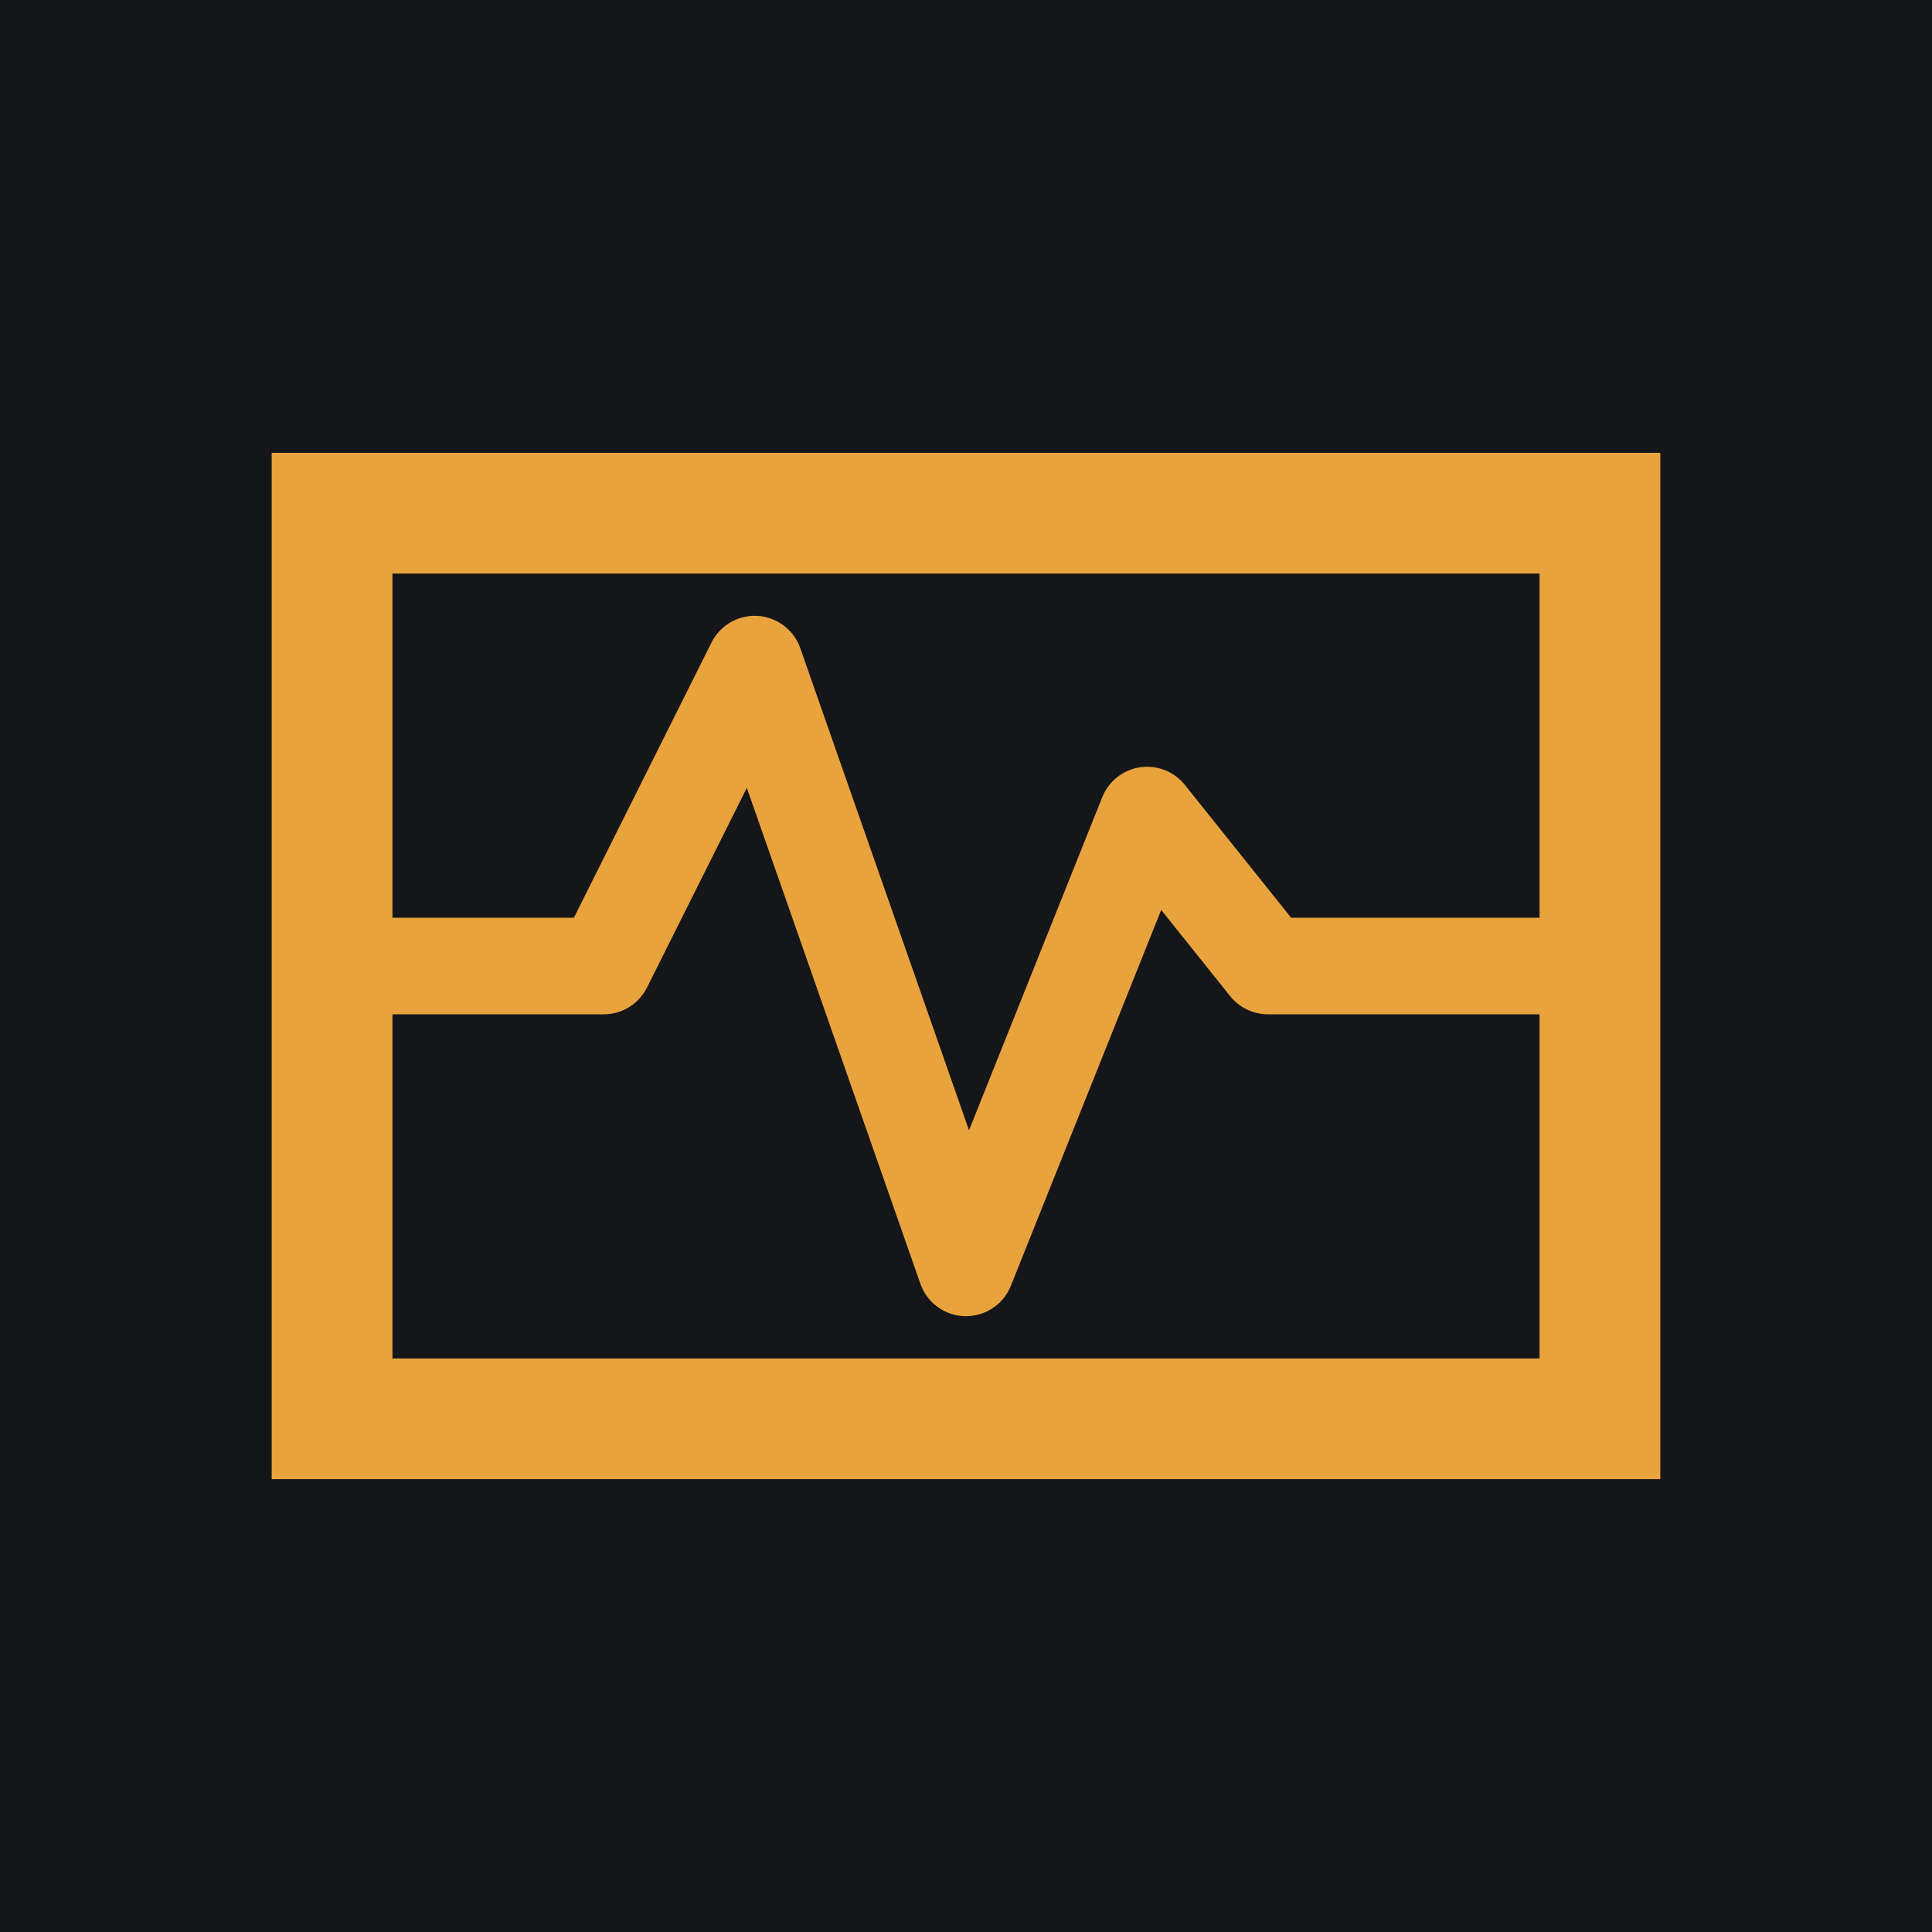
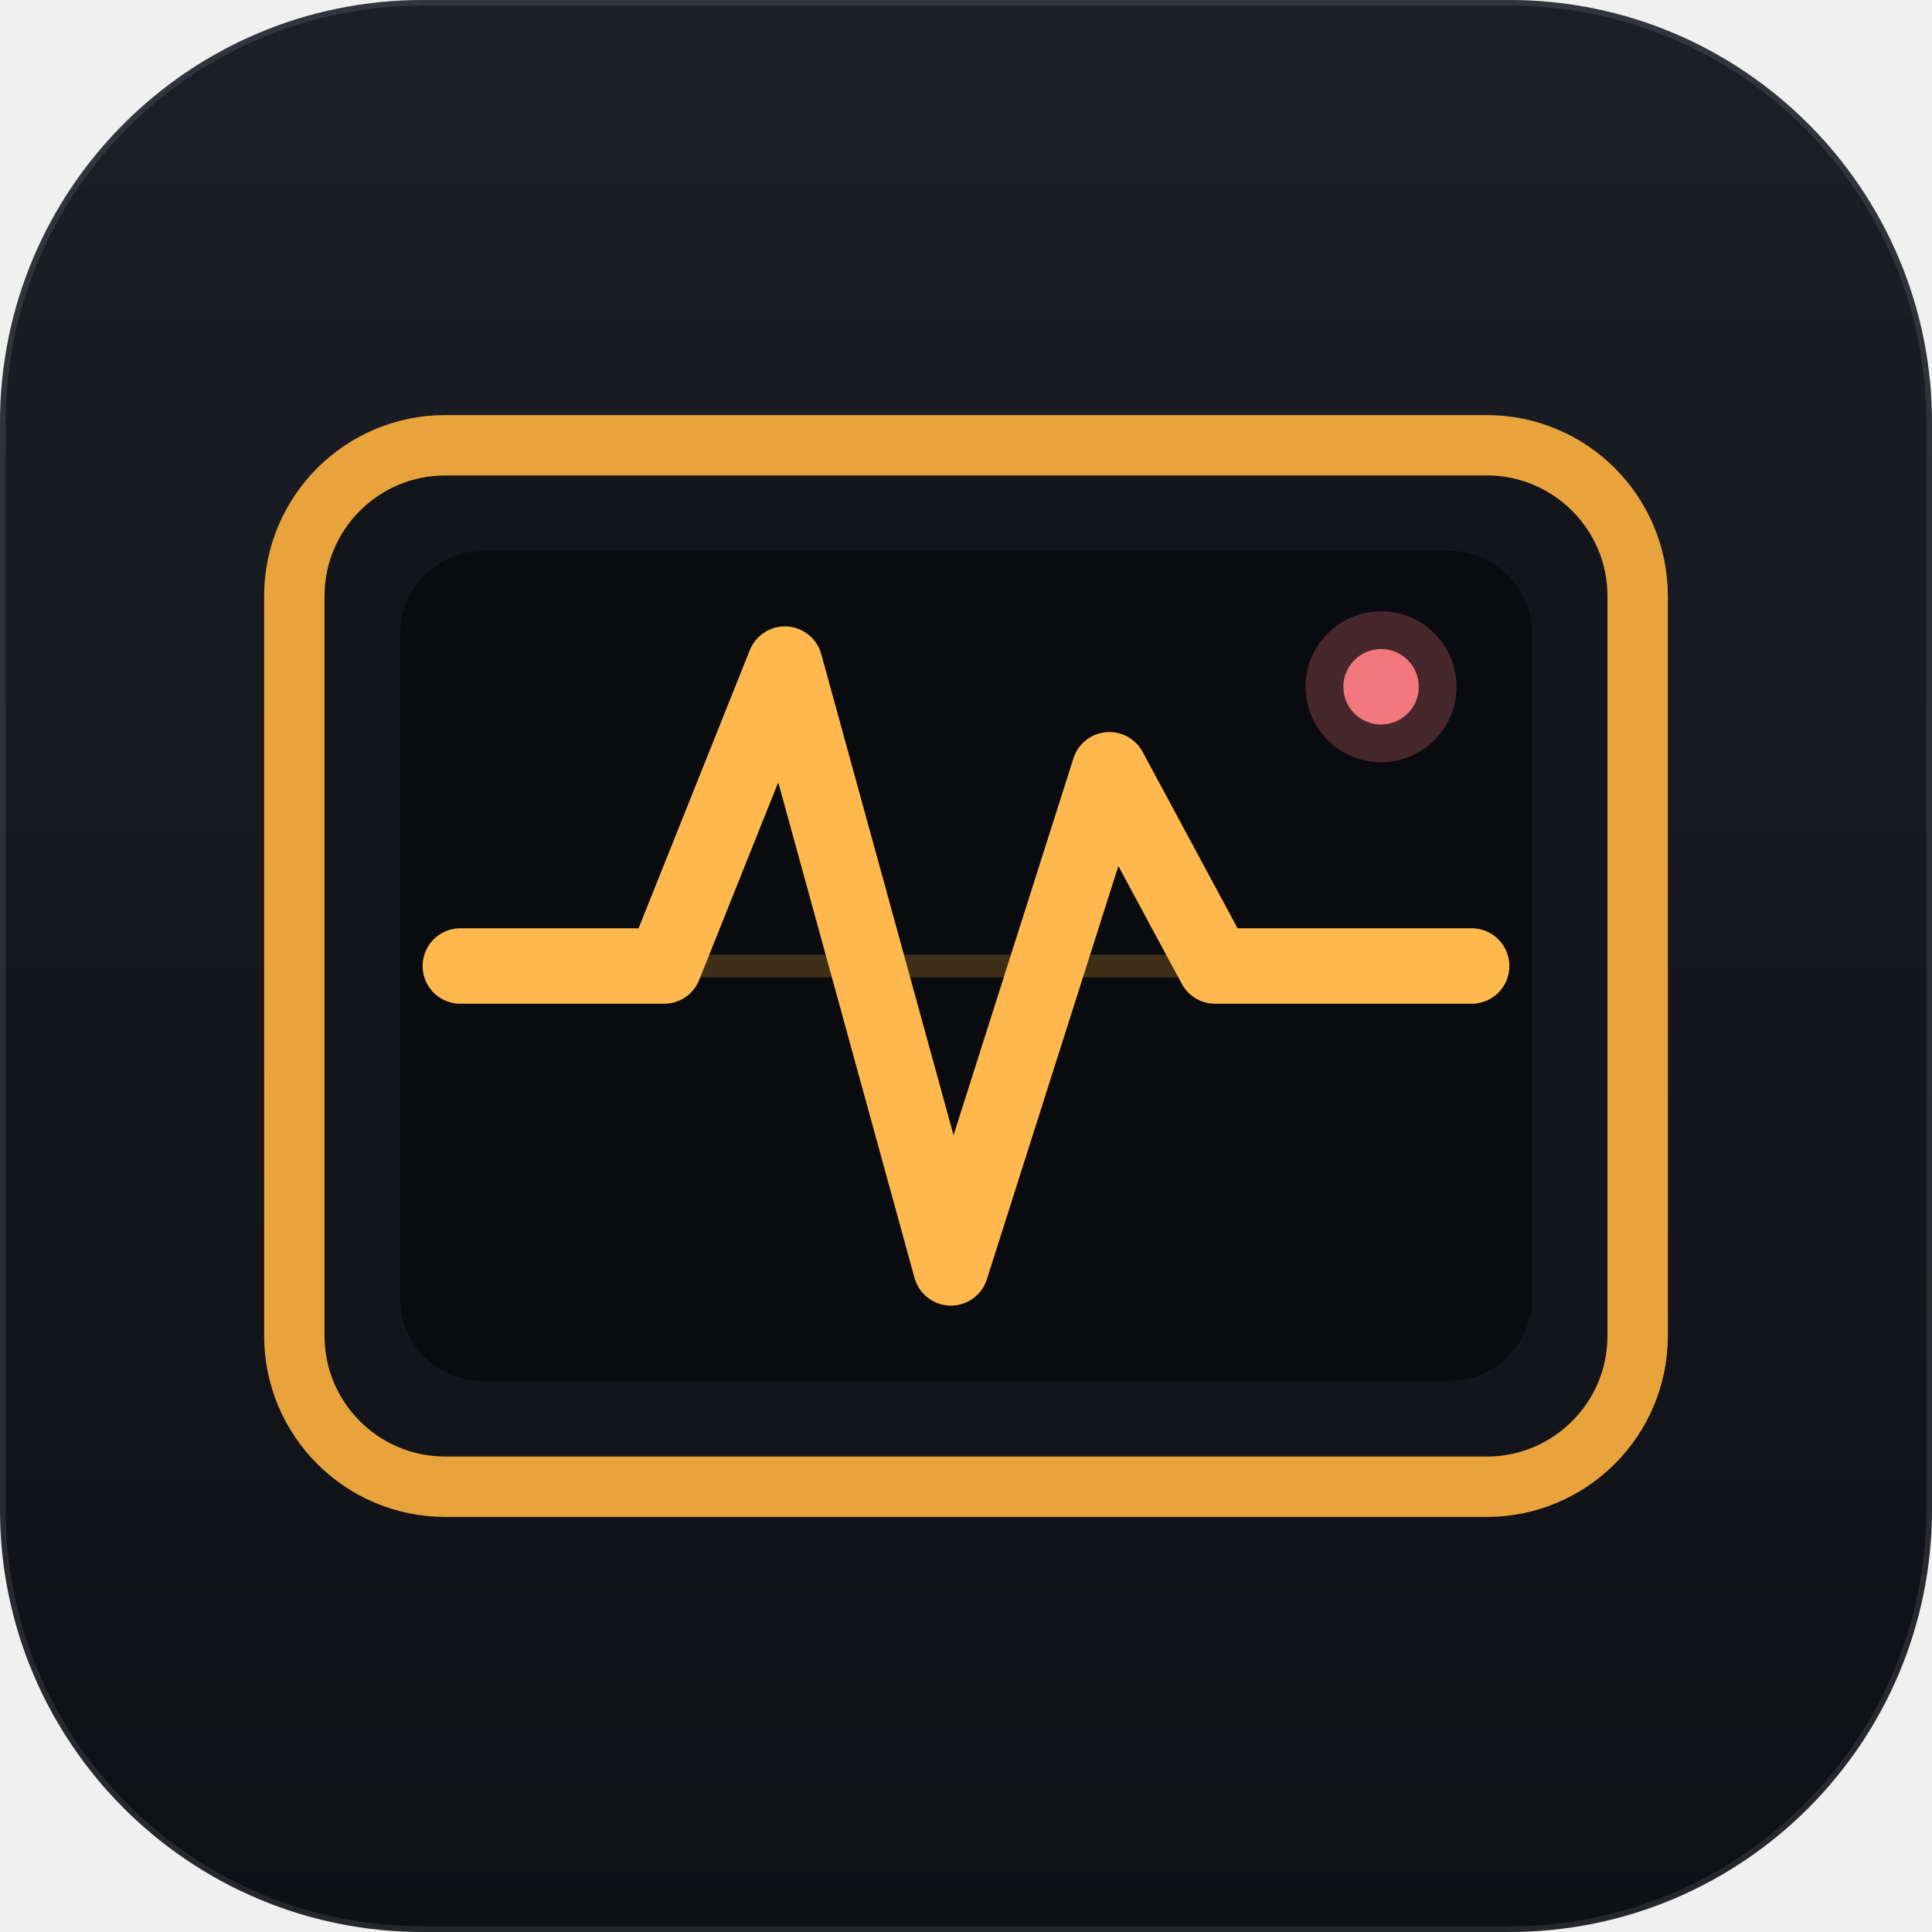
- <svg xmlns="http://www.w3.org/2000/svg" viewBox="0 0 32 32" role="img" aria-label="Black Box">
-   <rect width="32" height="32" fill="#15161a" />
-   <rect x="5.5" y="8.5" width="21" height="15" fill="none" stroke="#e8a33d" stroke-width="2" />
-   <path d="M5.5 16 H10 L12.5 11 L16 21 L19 13.5 L21 16 H26.5" fill="none" stroke="#e8a33d" stroke-width="1.6" stroke-linejoin="round" stroke-linecap="round" />
+ <svg xmlns="http://www.w3.org/2000/svg" width="512" height="512" viewBox="0 0 512 512">
+   <defs>
+     <linearGradient id="plateGrad" x1="0" y1="0" x2="0" y2="1">
+       <stop offset="0%" stop-color="#1c1f27" />
+       <stop offset="100%" stop-color="#0e1014" />
+     </linearGradient>
+   </defs>
+   <rect width="512" height="512" rx="112" fill="url(#plateGrad)" />
+   <rect x="0.75" y="0.75" width="510.5" height="510.5" rx="111.25" fill="none" stroke="#ffffff" stroke-opacity="0.10" stroke-width="1.5" />
+   <rect x="78" y="118" width="356" height="276" rx="40" fill="#13151b" stroke="#e8a33d" stroke-width="16" />
+   <rect x="106" y="146" width="300" height="220" rx="22" fill="#0a0b0f" />
+   <line x1="122" y1="256" x2="390" y2="256" stroke="#e8a33d" stroke-opacity="0.24" stroke-width="6" stroke-linecap="round" />
+   <path d="M 122 256 H 176 L 208 176 L 252 336 L 294 204 L 322 256 H 390" fill="none" stroke="#ffb84d" stroke-width="20" stroke-linecap="round" stroke-linejoin="round" />
+   <circle cx="366" cy="182" r="20" fill="#f2787e" fill-opacity="0.26" />
+   <circle cx="366" cy="182" r="10" fill="#f2787e" />
</svg>
